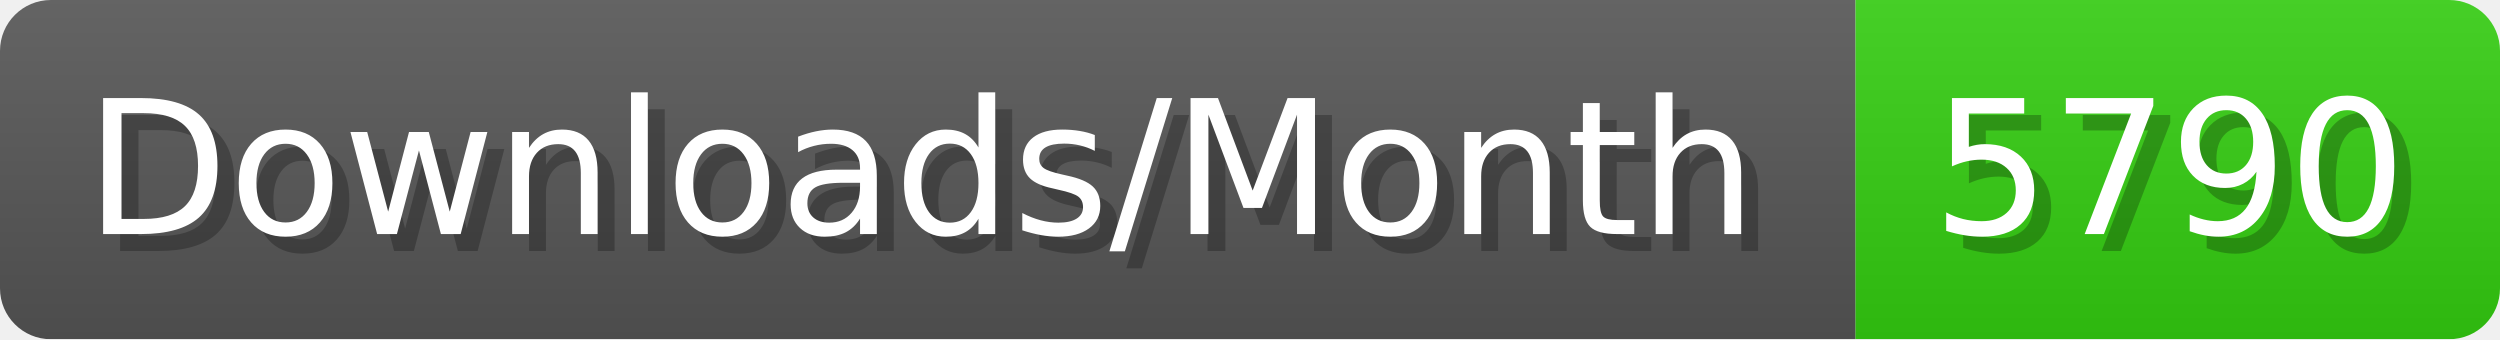
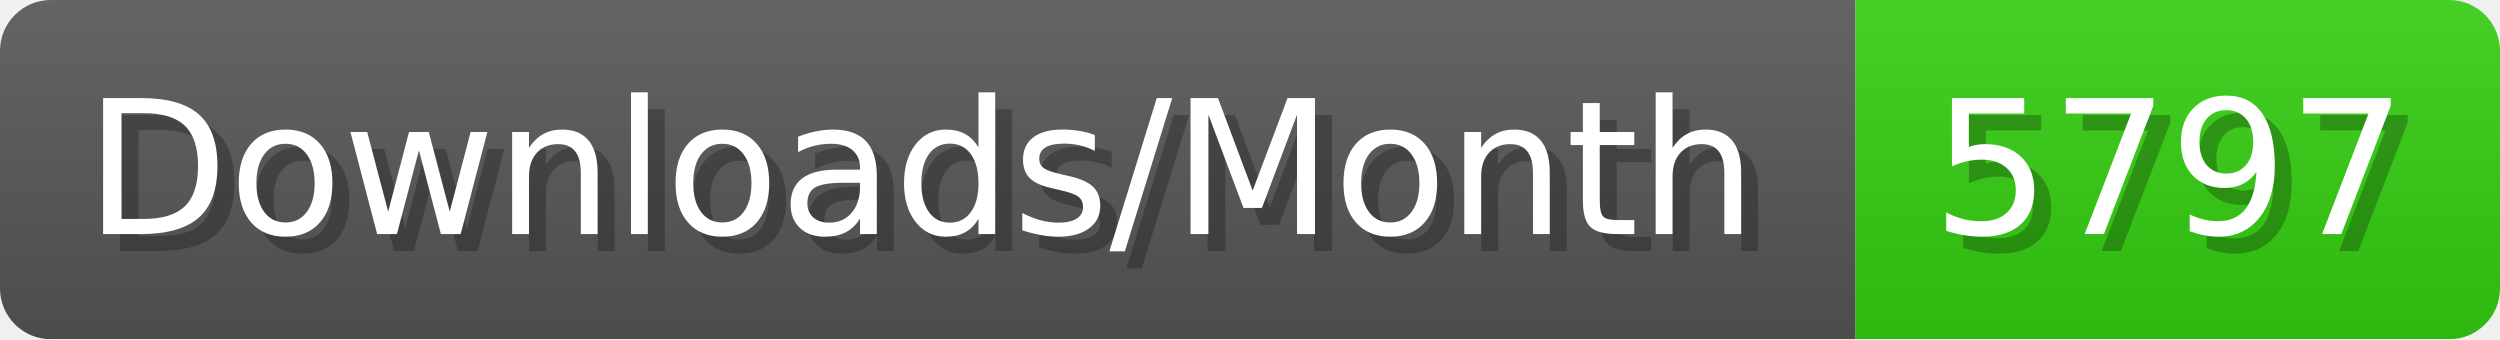
- <svg xmlns="http://www.w3.org/2000/svg" width="147.4" height="20" viewBox="0 0 1474 200" role="img" aria-label="Downloads/Month: 5790">
+ <svg xmlns="http://www.w3.org/2000/svg" width="147.4" height="20" viewBox="0 0 1474 200" role="img" aria-label="Downloads/Month: 5797">
  <linearGradient id="YlXUI" x2="0" y2="100%">
    <stop offset="0" stop-opacity=".1" stop-color="#EEE" />
    <stop offset="1" stop-opacity=".1" />
  </linearGradient>
  <mask id="JHhop">
    <rect width="1474" height="200" rx="30" fill="#FFF" />
  </mask>
  <g mask="url(#JHhop)">
    <rect width="1094" height="200" fill="#555" />
    <rect width="380" height="200" fill="#3C1" x="1094" />
    <rect width="1474" height="200" fill="url(#YlXUI)" />
  </g>
  <g aria-hidden="true" fill="#fff" text-anchor="start" font-family="Verdana,DejaVu Sans,sans-serif" font-size="110">
    <text x="60" y="148" textLength="994" fill="#000" opacity="0.25">Downloads/Month</text>
    <text x="50" y="138" textLength="994">Downloads/Month</text>
-     <text x="1149" y="148" textLength="280" fill="#000" opacity="0.25">5790</text>
-     <text x="1139" y="138" textLength="280">5790</text>
+     <text x="1149" y="148" textLength="280" fill="#000" opacity="0.25">5797</text>
+     <text x="1139" y="138" textLength="280">5797</text>
  </g>
</svg>
